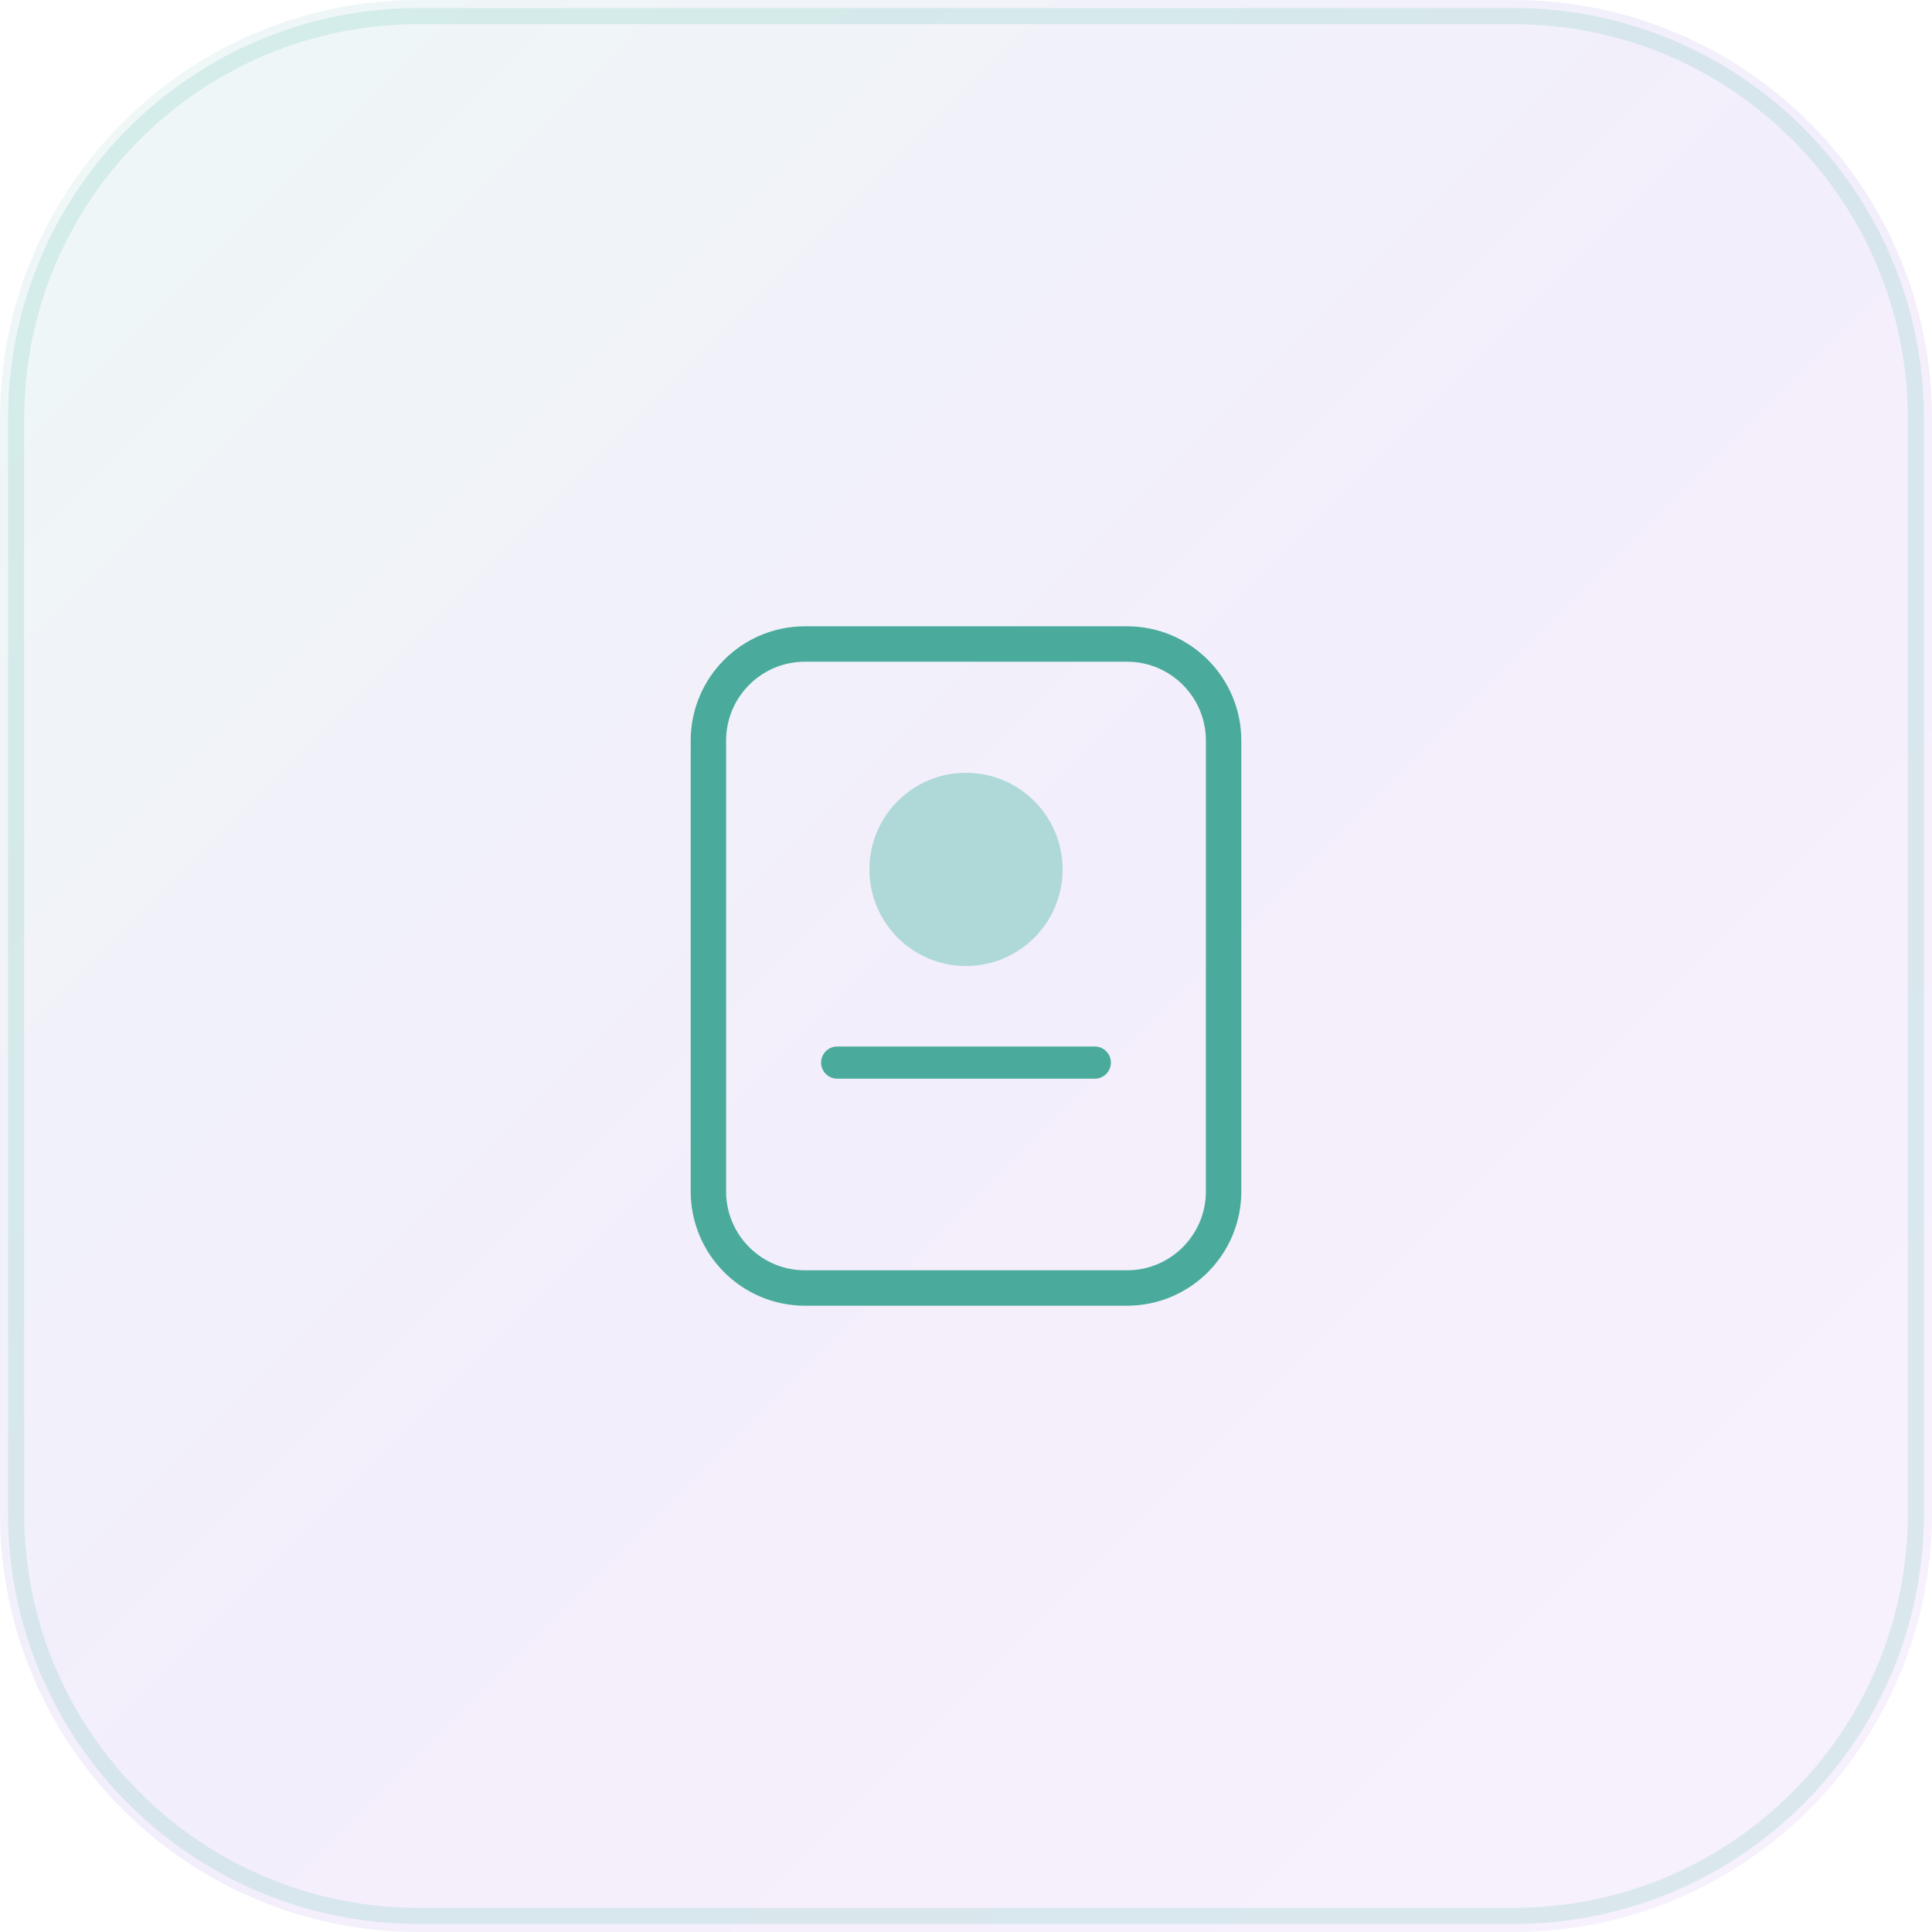
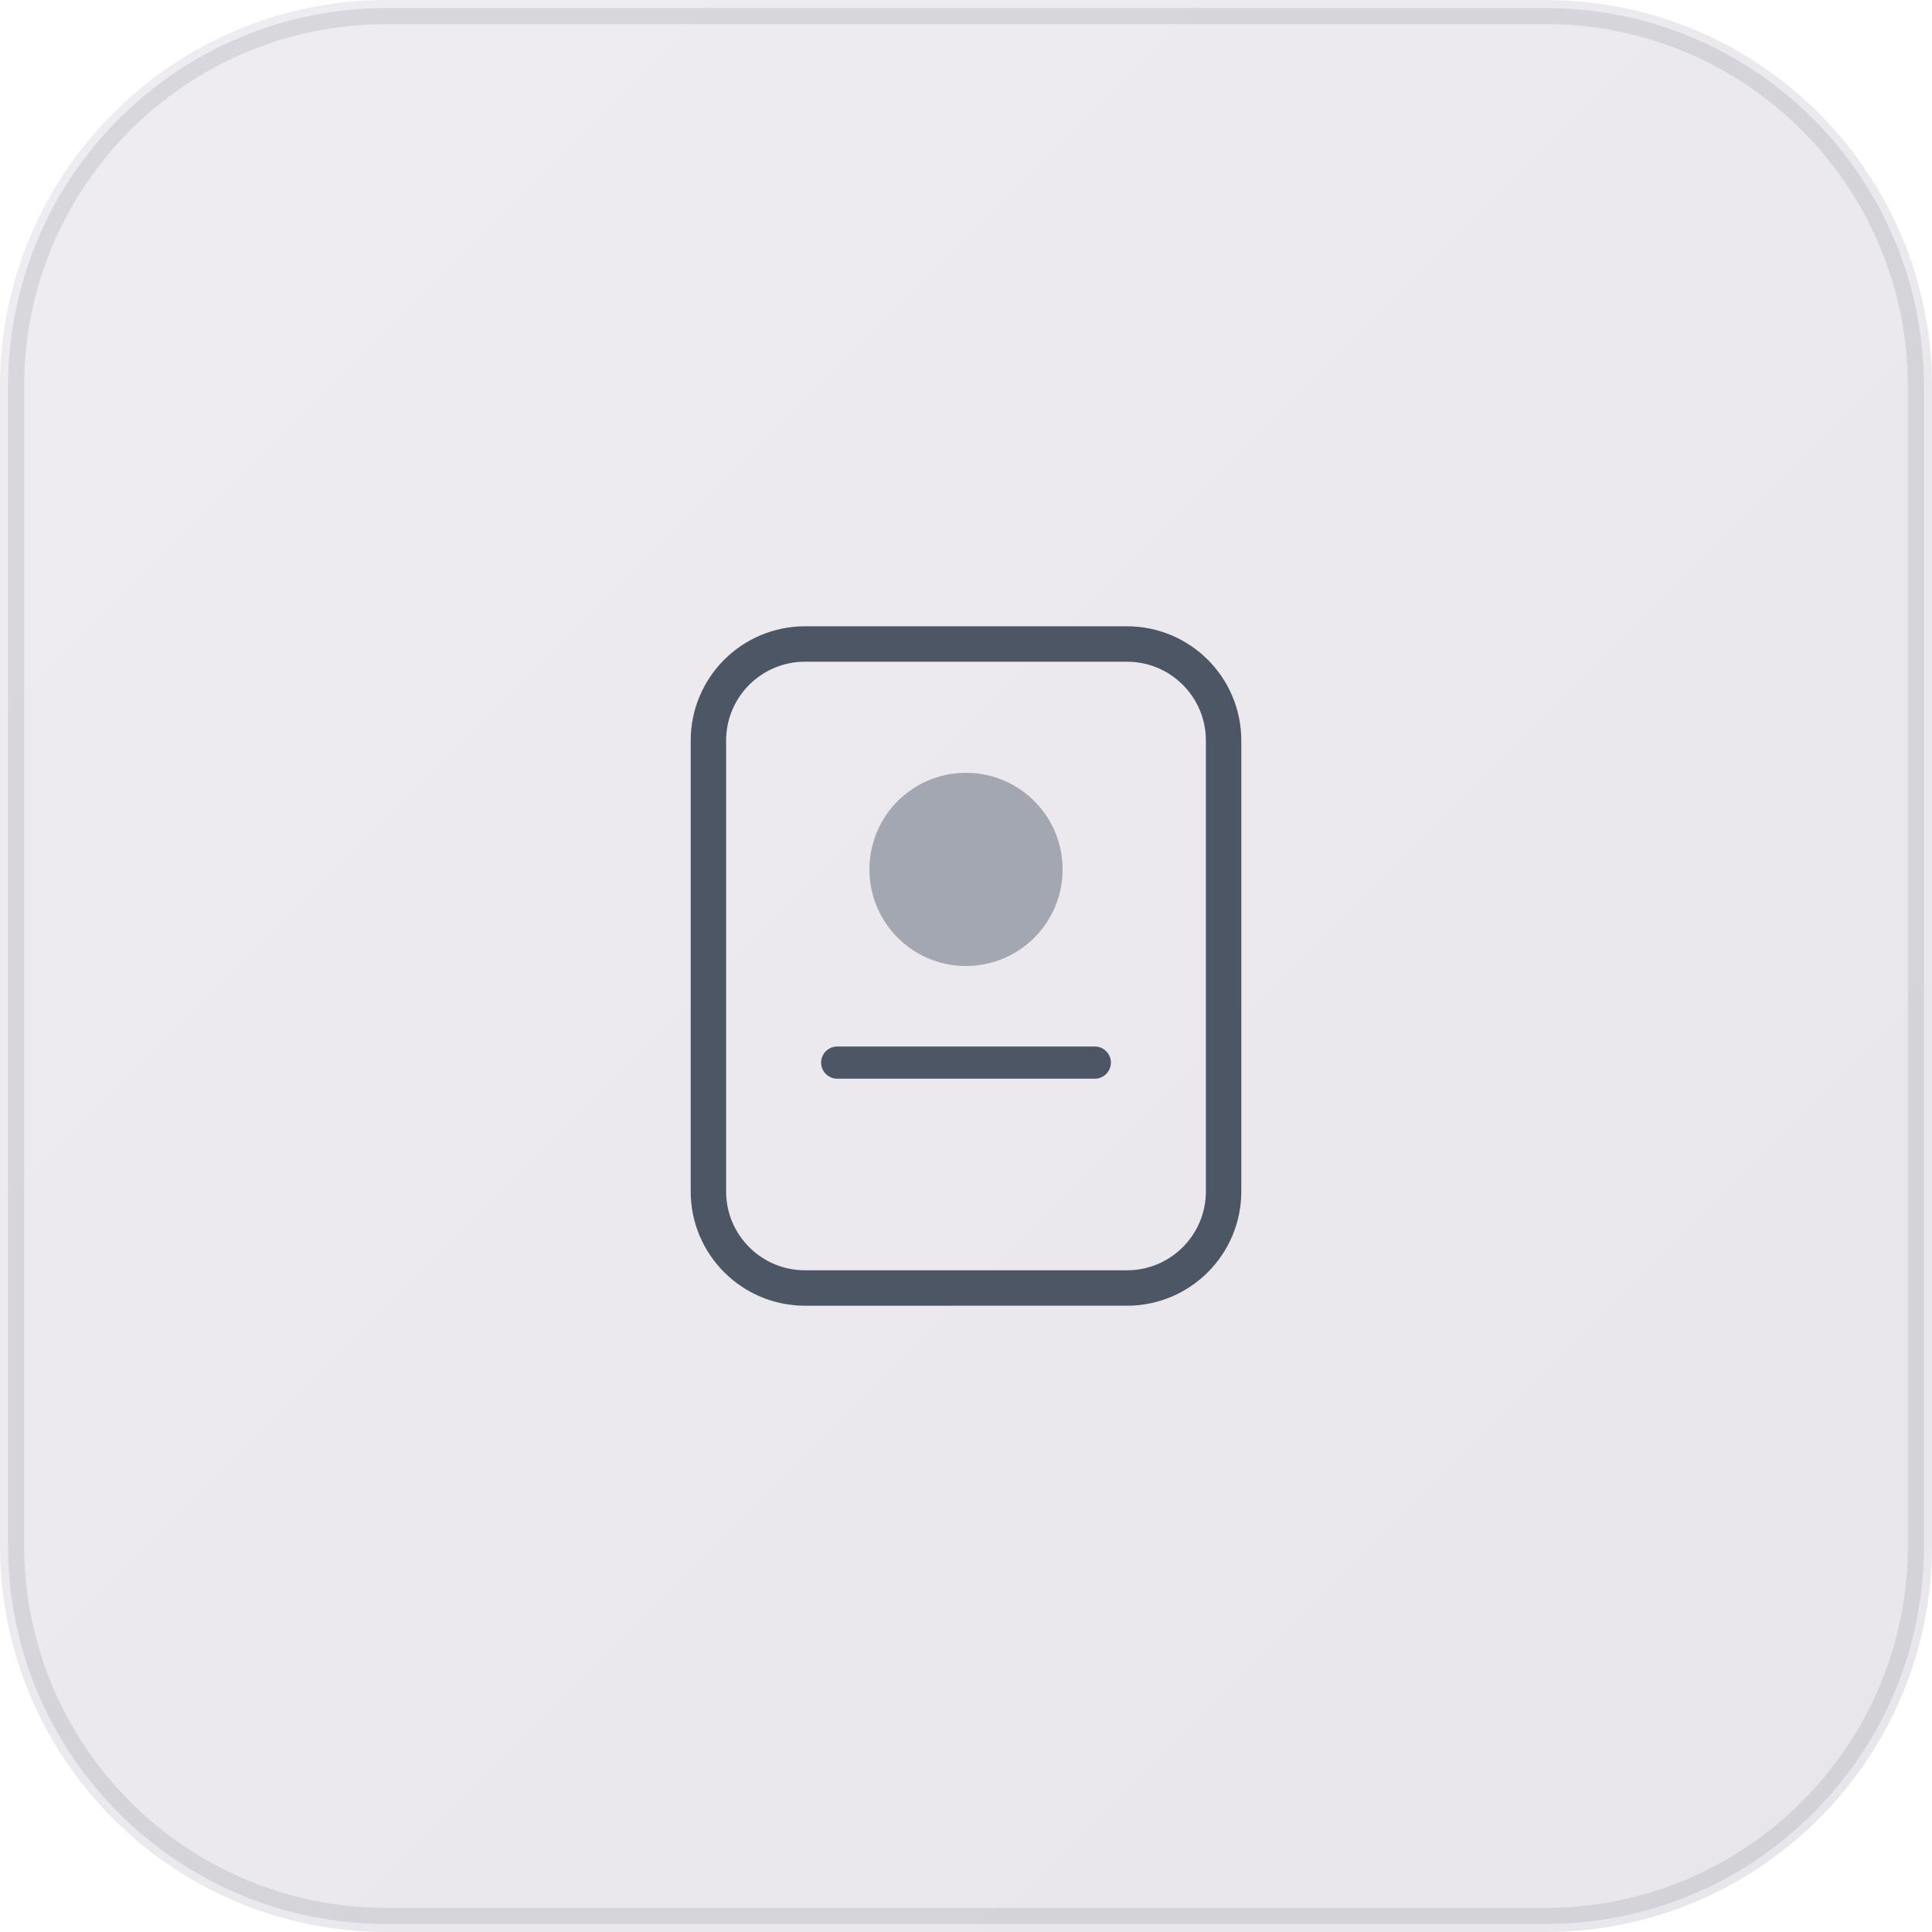
<svg xmlns="http://www.w3.org/2000/svg" viewBox="0 0 120 120" width="120" height="120" role="img" aria-hidden="true">
  <defs>
-     <linearGradient id="bgN-p34" x1="0%" y1="0%" x2="100%" y2="100%">
-       <stop offset="0%" stop-color="#eef8f6" />
-       <stop offset="50%" stop-color="#f3eefb" />
-       <stop offset="100%" stop-color="#f7f2fc" />
+     <linearGradient id="bg-p34" x1="0%" y1="0%" x2="100%" y2="100%">
+       <stop offset="0%" stop-color="#efedf1" />
+       <stop offset="50%" stop-color="#ebe9ee" />
+       <stop offset="100%" stop-color="#e8e6eb" />
    </linearGradient>
  </defs>
-   <rect width="120" height="120" rx="26" fill="url(#bgN-p34)" />
-   <rect x="1" y="1" width="118" height="118" rx="25" fill="none" stroke="rgba(107,196,181,0.2)" stroke-width="1" />
-   <rect x="44" y="40" width="32" height="40" rx="6" fill="none" stroke="#4aab9c" stroke-width="2.2" />
-   <circle cx="60" cy="54" r="6" fill="#6bc4b5" opacity="0.5" />
-   <path d="M52 66 H68" stroke="#4aab9c" stroke-width="2" stroke-linecap="round" />
+   <rect width="120" height="120" rx="24" fill="url(#bg-p34)" />
+   <rect x="1" y="1" width="118" height="118" rx="23" fill="none" stroke="rgba(45,52,64,0.11)" stroke-width="1" />
+   <rect x="44" y="40" width="32" height="40" rx="6" fill="none" stroke="#4d5664" stroke-width="2.2" />
+   <circle cx="60" cy="54" r="6" fill="#5c6573" opacity="0.5" />
+   <path d="M52 66 H68" stroke="#4d5664" stroke-width="2" stroke-linecap="round" />
</svg>
